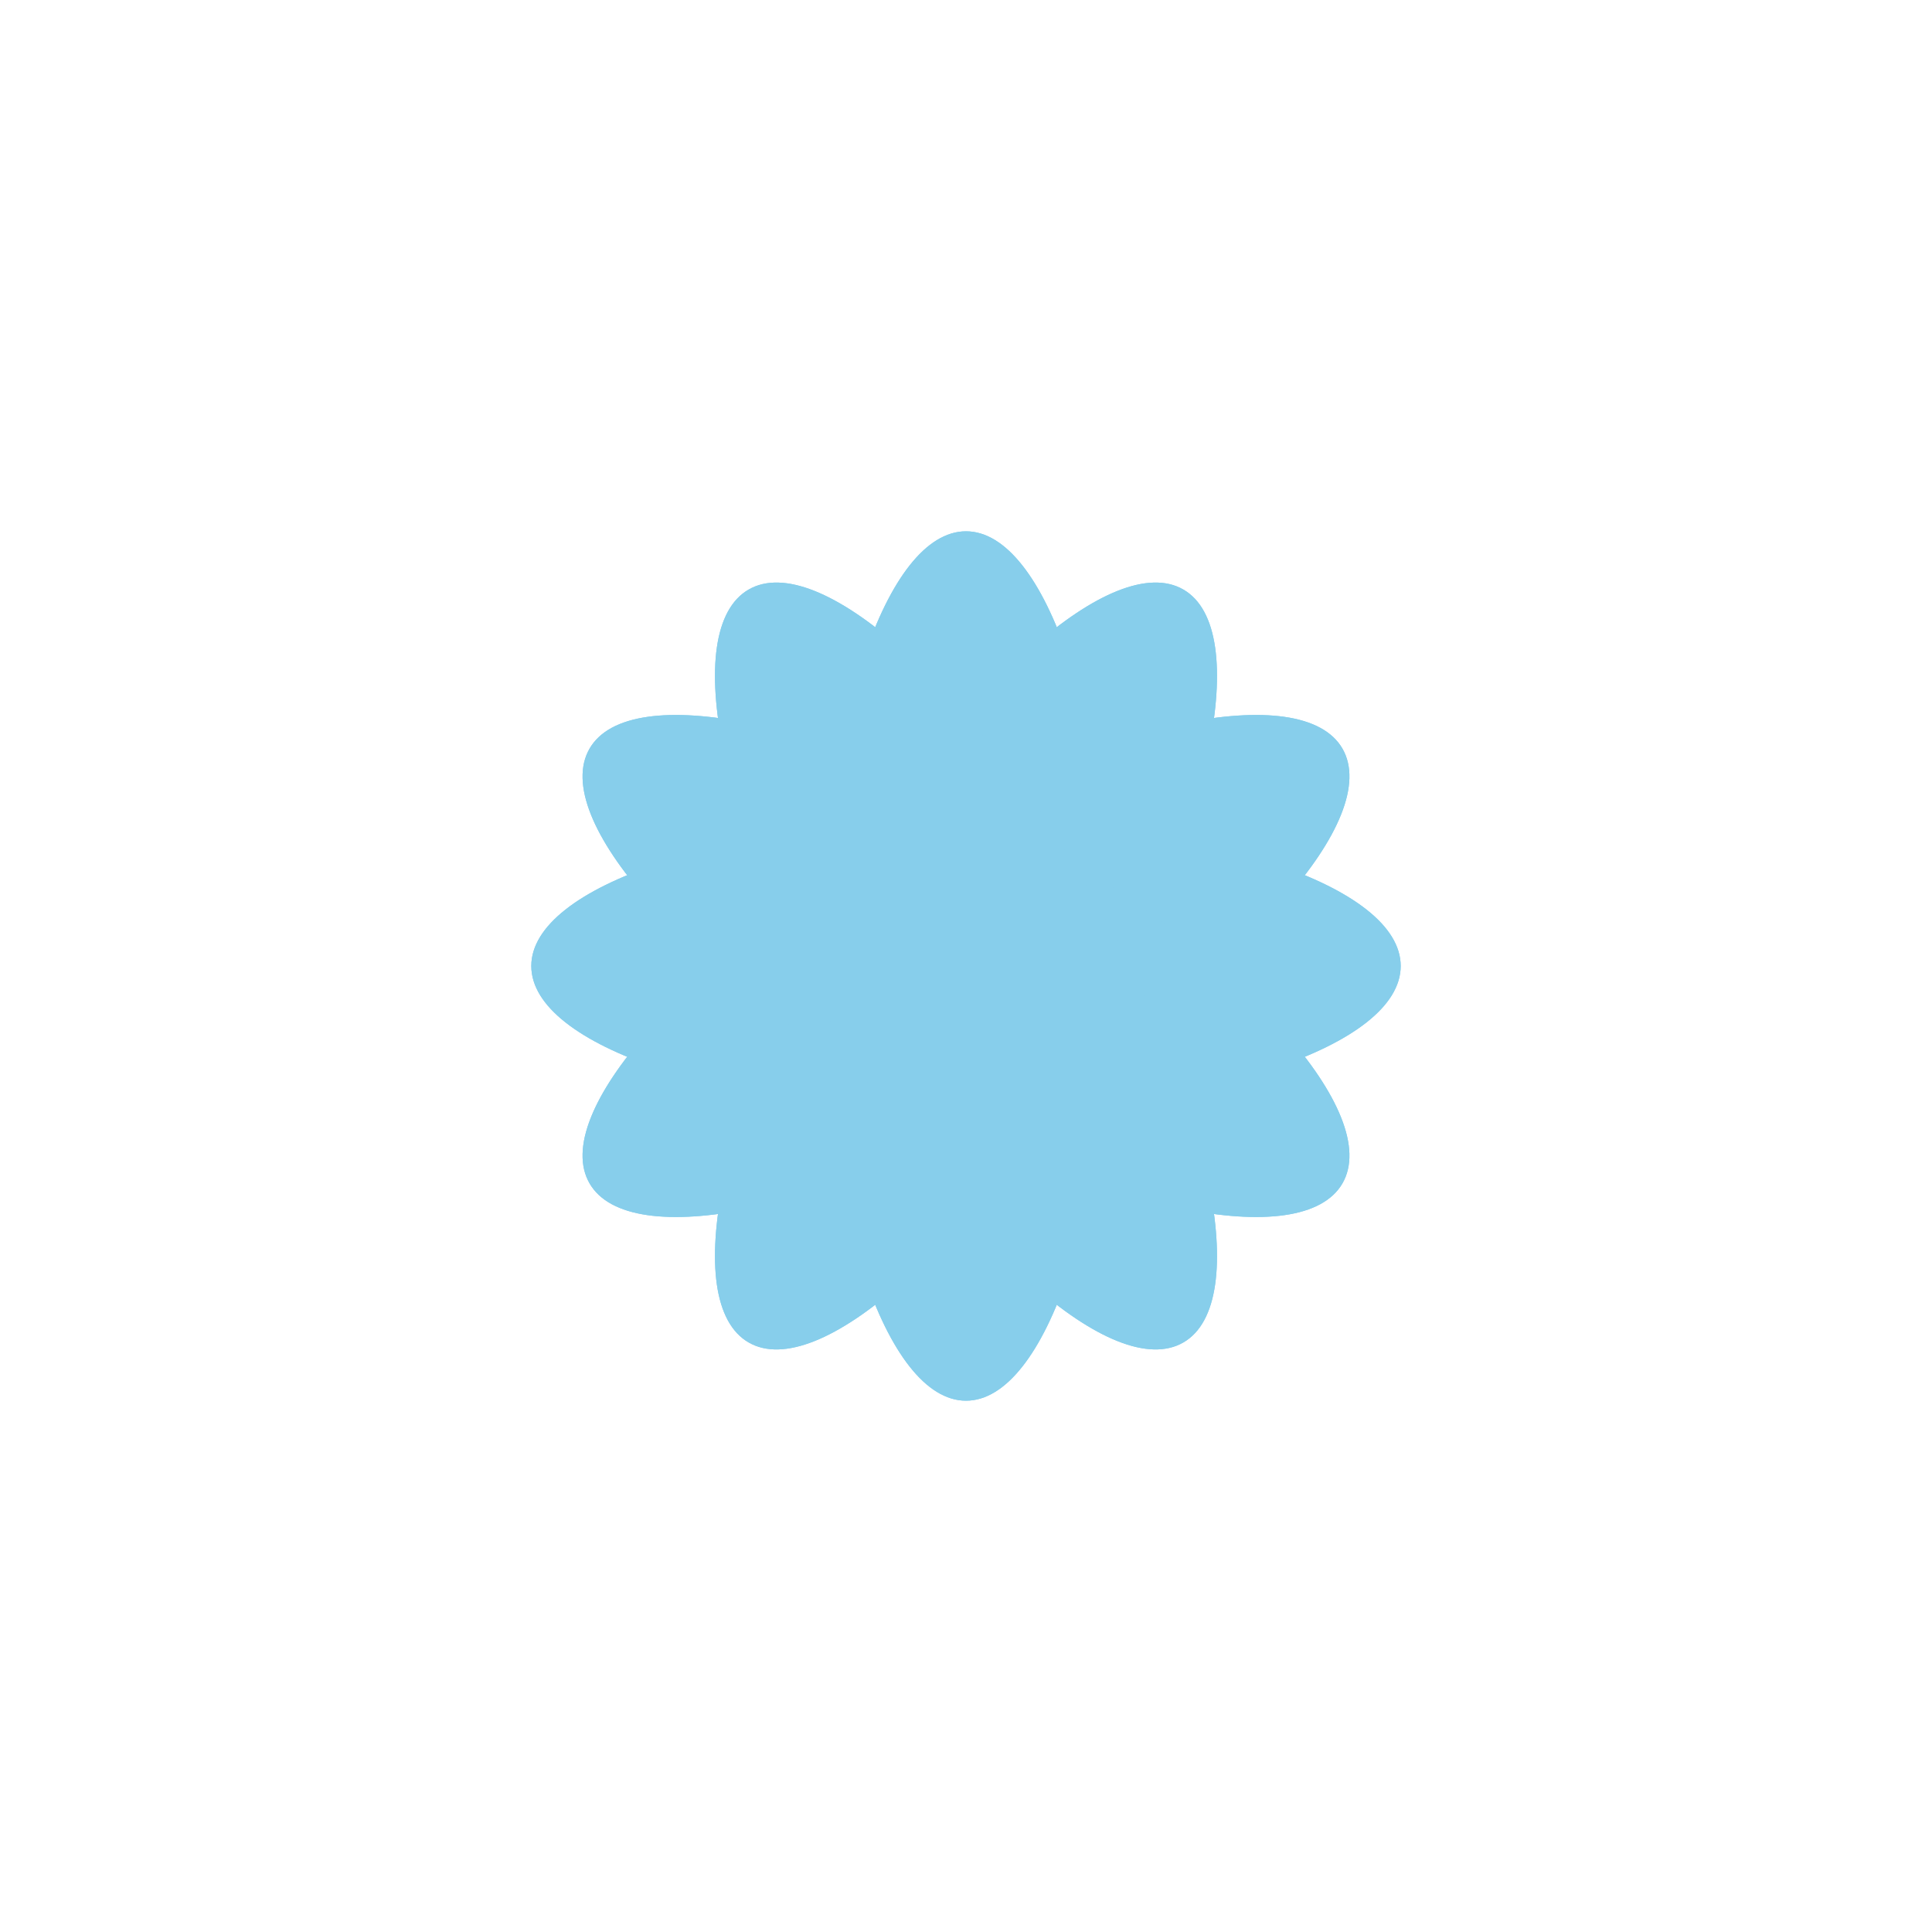
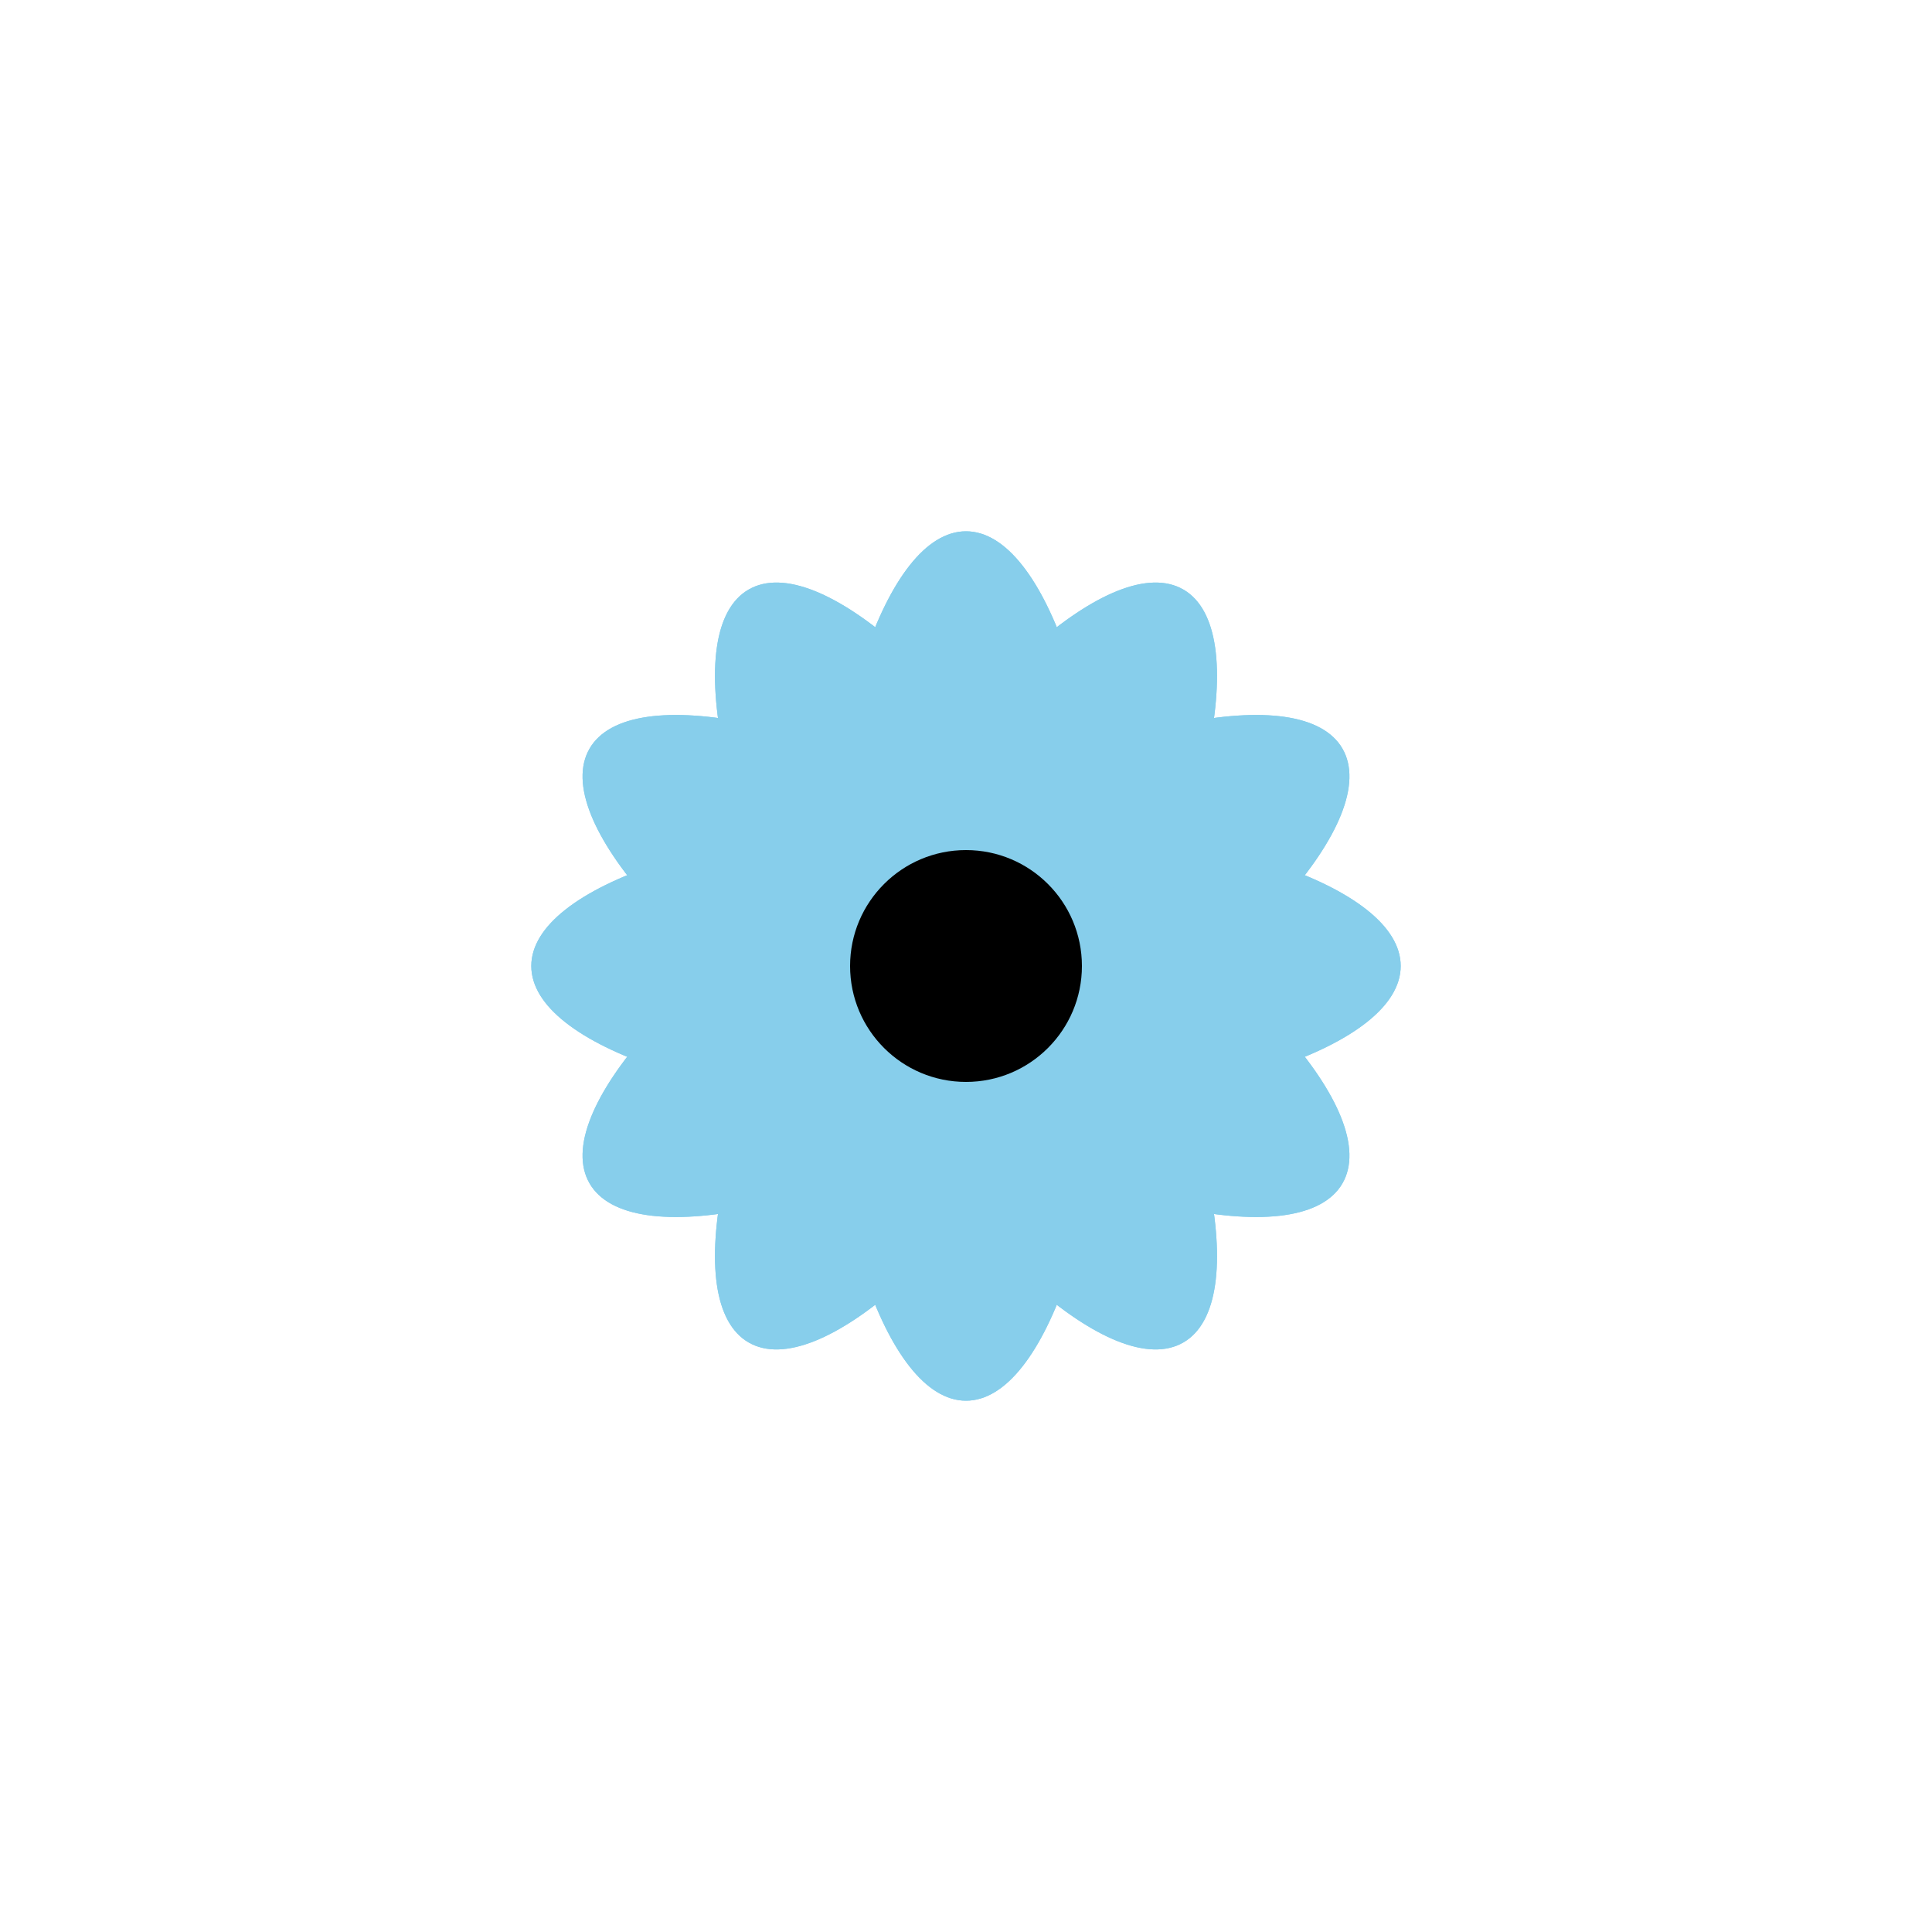
- <svg xmlns="http://www.w3.org/2000/svg" viewBox="0 0 200 200" class="lotus lotus-12">
-   <g transform="translate(100,100)">
-     <ellipse rx="15" ry="45" fill="skyblue" transform="rotate(0)" />
-     <ellipse rx="15" ry="45" fill="skyblue" transform="rotate(30)" />
-     <ellipse rx="15" ry="45" fill="skyblue" transform="rotate(60)" />
-     <ellipse rx="15" ry="45" fill="skyblue" transform="rotate(90)" />
-     <ellipse rx="15" ry="45" fill="skyblue" transform="rotate(120)" />
-     <ellipse rx="15" ry="45" fill="skyblue" transform="rotate(150)" />
-     <ellipse rx="15" ry="45" fill="skyblue" transform="rotate(180)" />
-     <ellipse rx="15" ry="45" fill="skyblue" transform="rotate(210)" />
-     <ellipse rx="15" ry="45" fill="skyblue" transform="rotate(240)" />
-     <ellipse rx="15" ry="45" fill="skyblue" transform="rotate(270)" />
-     <ellipse rx="15" ry="45" fill="skyblue" transform="rotate(300)" />
-     <ellipse rx="15" ry="45" fill="skyblue" transform="rotate(330)" />
+ <svg xmlns="http://www.w3.org/2000/svg" viewBox="0 0 200 200" class="lotus lotus-10 lotus-spin">
+   <style>
+     .spin {
+       animation: spin 10s linear infinite;
+       transform-origin: 100px 100px;
+     }
+ 
+     @keyframes spin {
+       from { transform: rotate(0deg); }
+       to   { transform: rotate(360deg); }
+     }
+   </style>
+   <g class="spin">
+     <g transform="translate(100,100)">
+       <ellipse rx="15" ry="45" fill="skyblue" transform="rotate(0)" />
+       <ellipse rx="15" ry="45" fill="skyblue" transform="rotate(30)" />
+       <ellipse rx="15" ry="45" fill="skyblue" transform="rotate(60)" />
+       <ellipse rx="15" ry="45" fill="skyblue" transform="rotate(90)" />
+       <ellipse rx="15" ry="45" fill="skyblue" transform="rotate(120)" />
+       <ellipse rx="15" ry="45" fill="skyblue" transform="rotate(150)" />
+       <ellipse rx="15" ry="45" fill="skyblue" transform="rotate(180)" />
+       <ellipse rx="15" ry="45" fill="skyblue" transform="rotate(210)" />
+       <ellipse rx="15" ry="45" fill="skyblue" transform="rotate(240)" />
+       <ellipse rx="15" ry="45" fill="skyblue" transform="rotate(270)" />
+       <ellipse rx="15" ry="45" fill="skyblue" transform="rotate(300)" />
+       <ellipse rx="15" ry="45" fill="skyblue" transform="rotate(330)" />
+     </g>
  </g>
+   <circle cx="100" cy="100" r="12" fill="black" />
</svg>
